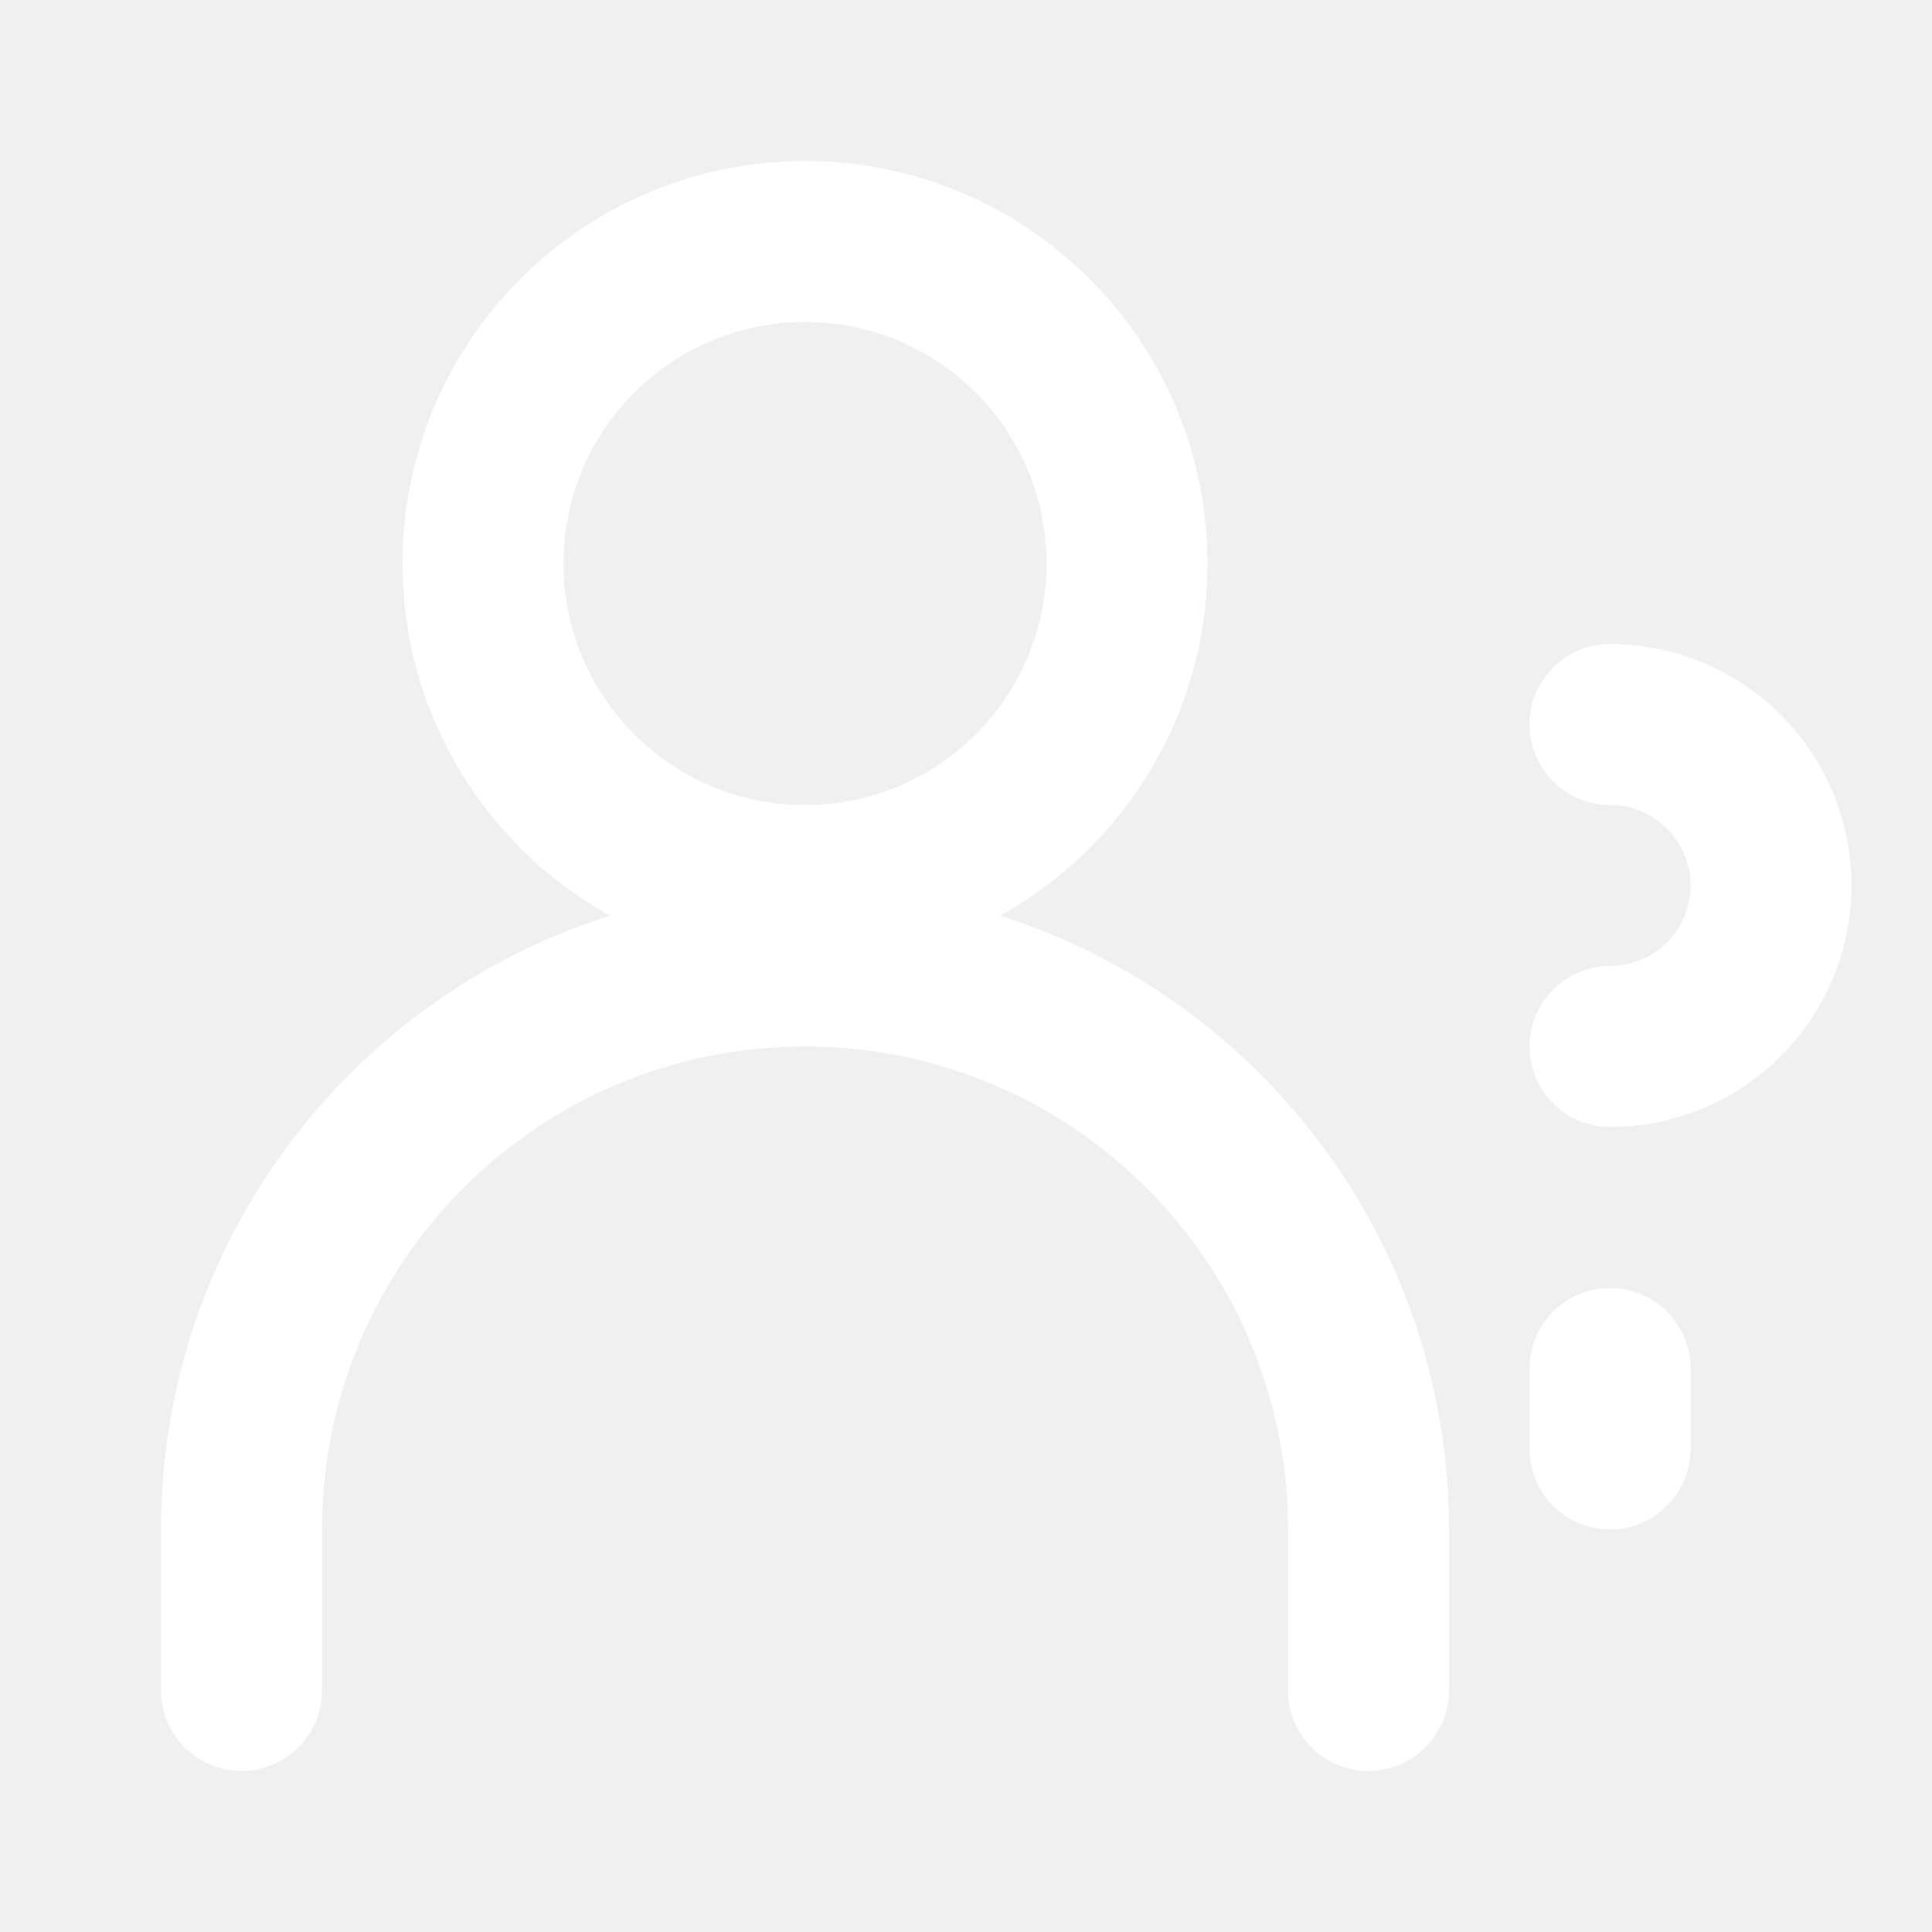
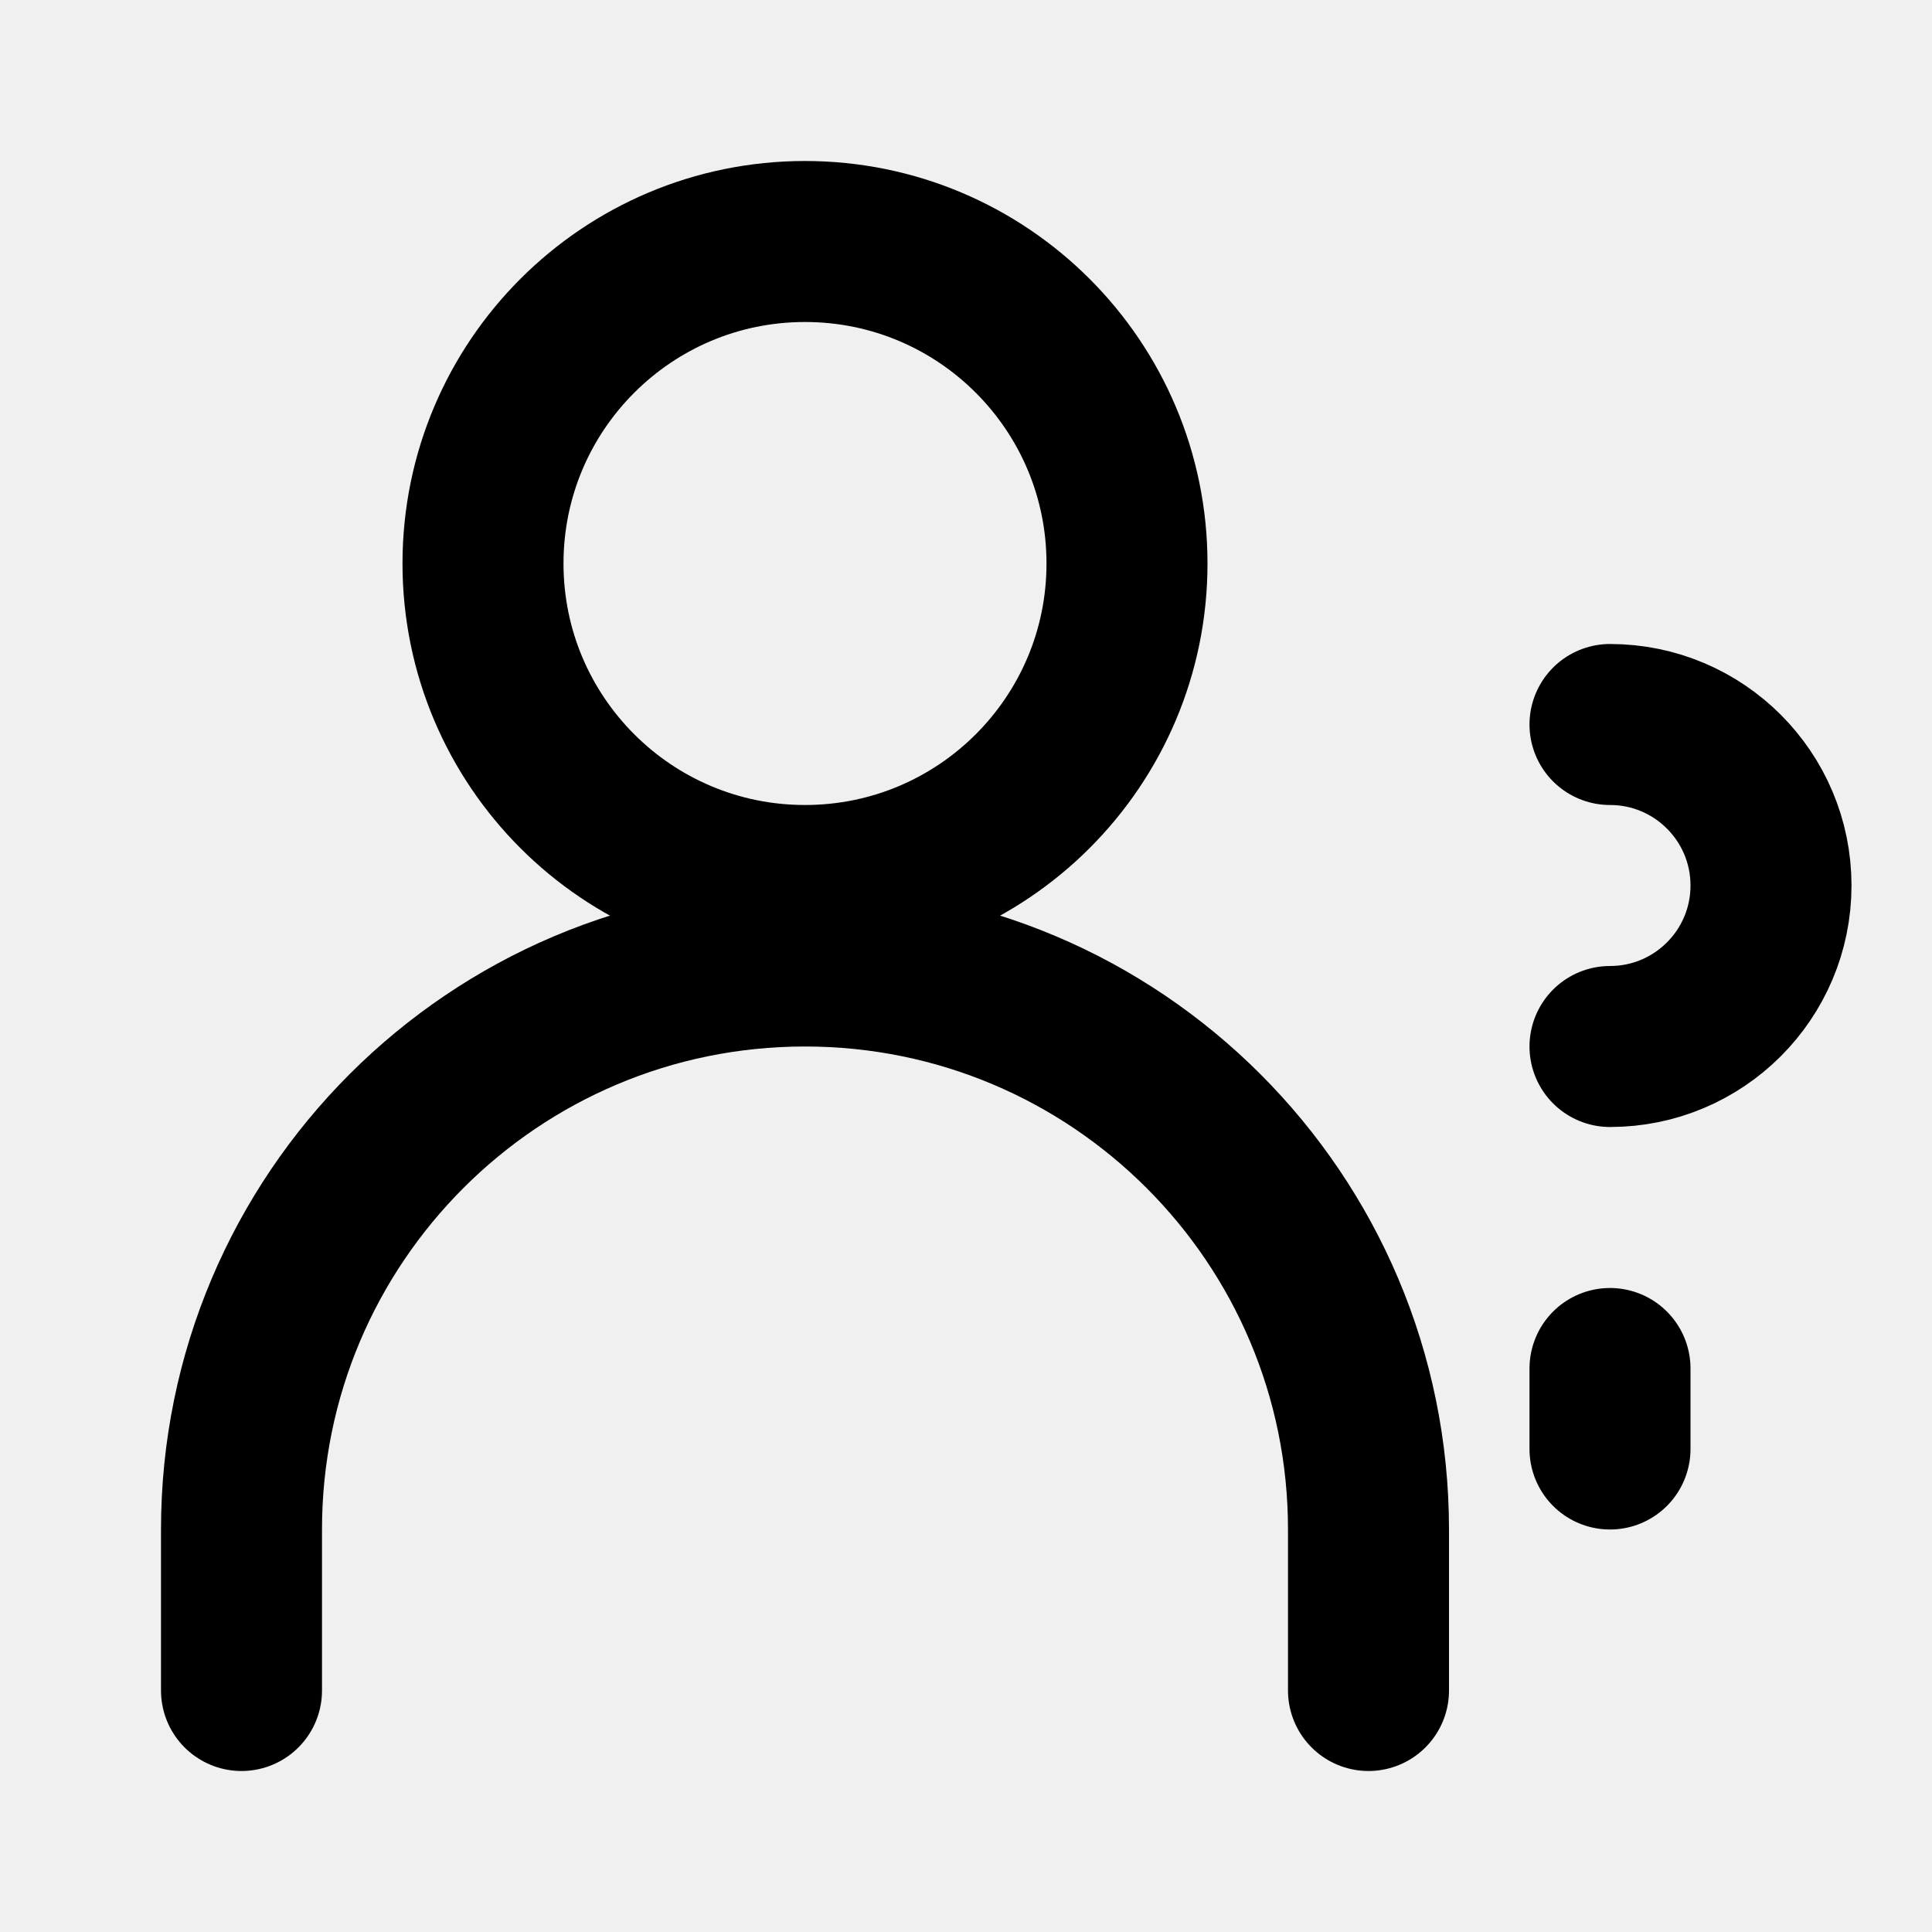
- <svg xmlns="http://www.w3.org/2000/svg" viewBox="0 0 24 24" fill="none" stroke="#ffffff" stroke-width="2" stroke-linecap="round" stroke-linejoin="round">
+ <svg xmlns="http://www.w3.org/2000/svg" viewBox="0 0 24 24" fill="none" stroke="currentColor" stroke-width="2" stroke-linecap="round" stroke-linejoin="round">
  <circle cx="10" cy="7" r="4" />
  <path d="M3 21v-2a7 7 0 0 1 14 0v2" />
  <path d="M20 9v0a2 2 0 1 1 0 4" />
  <path d="M20 17v1" />
</svg>
